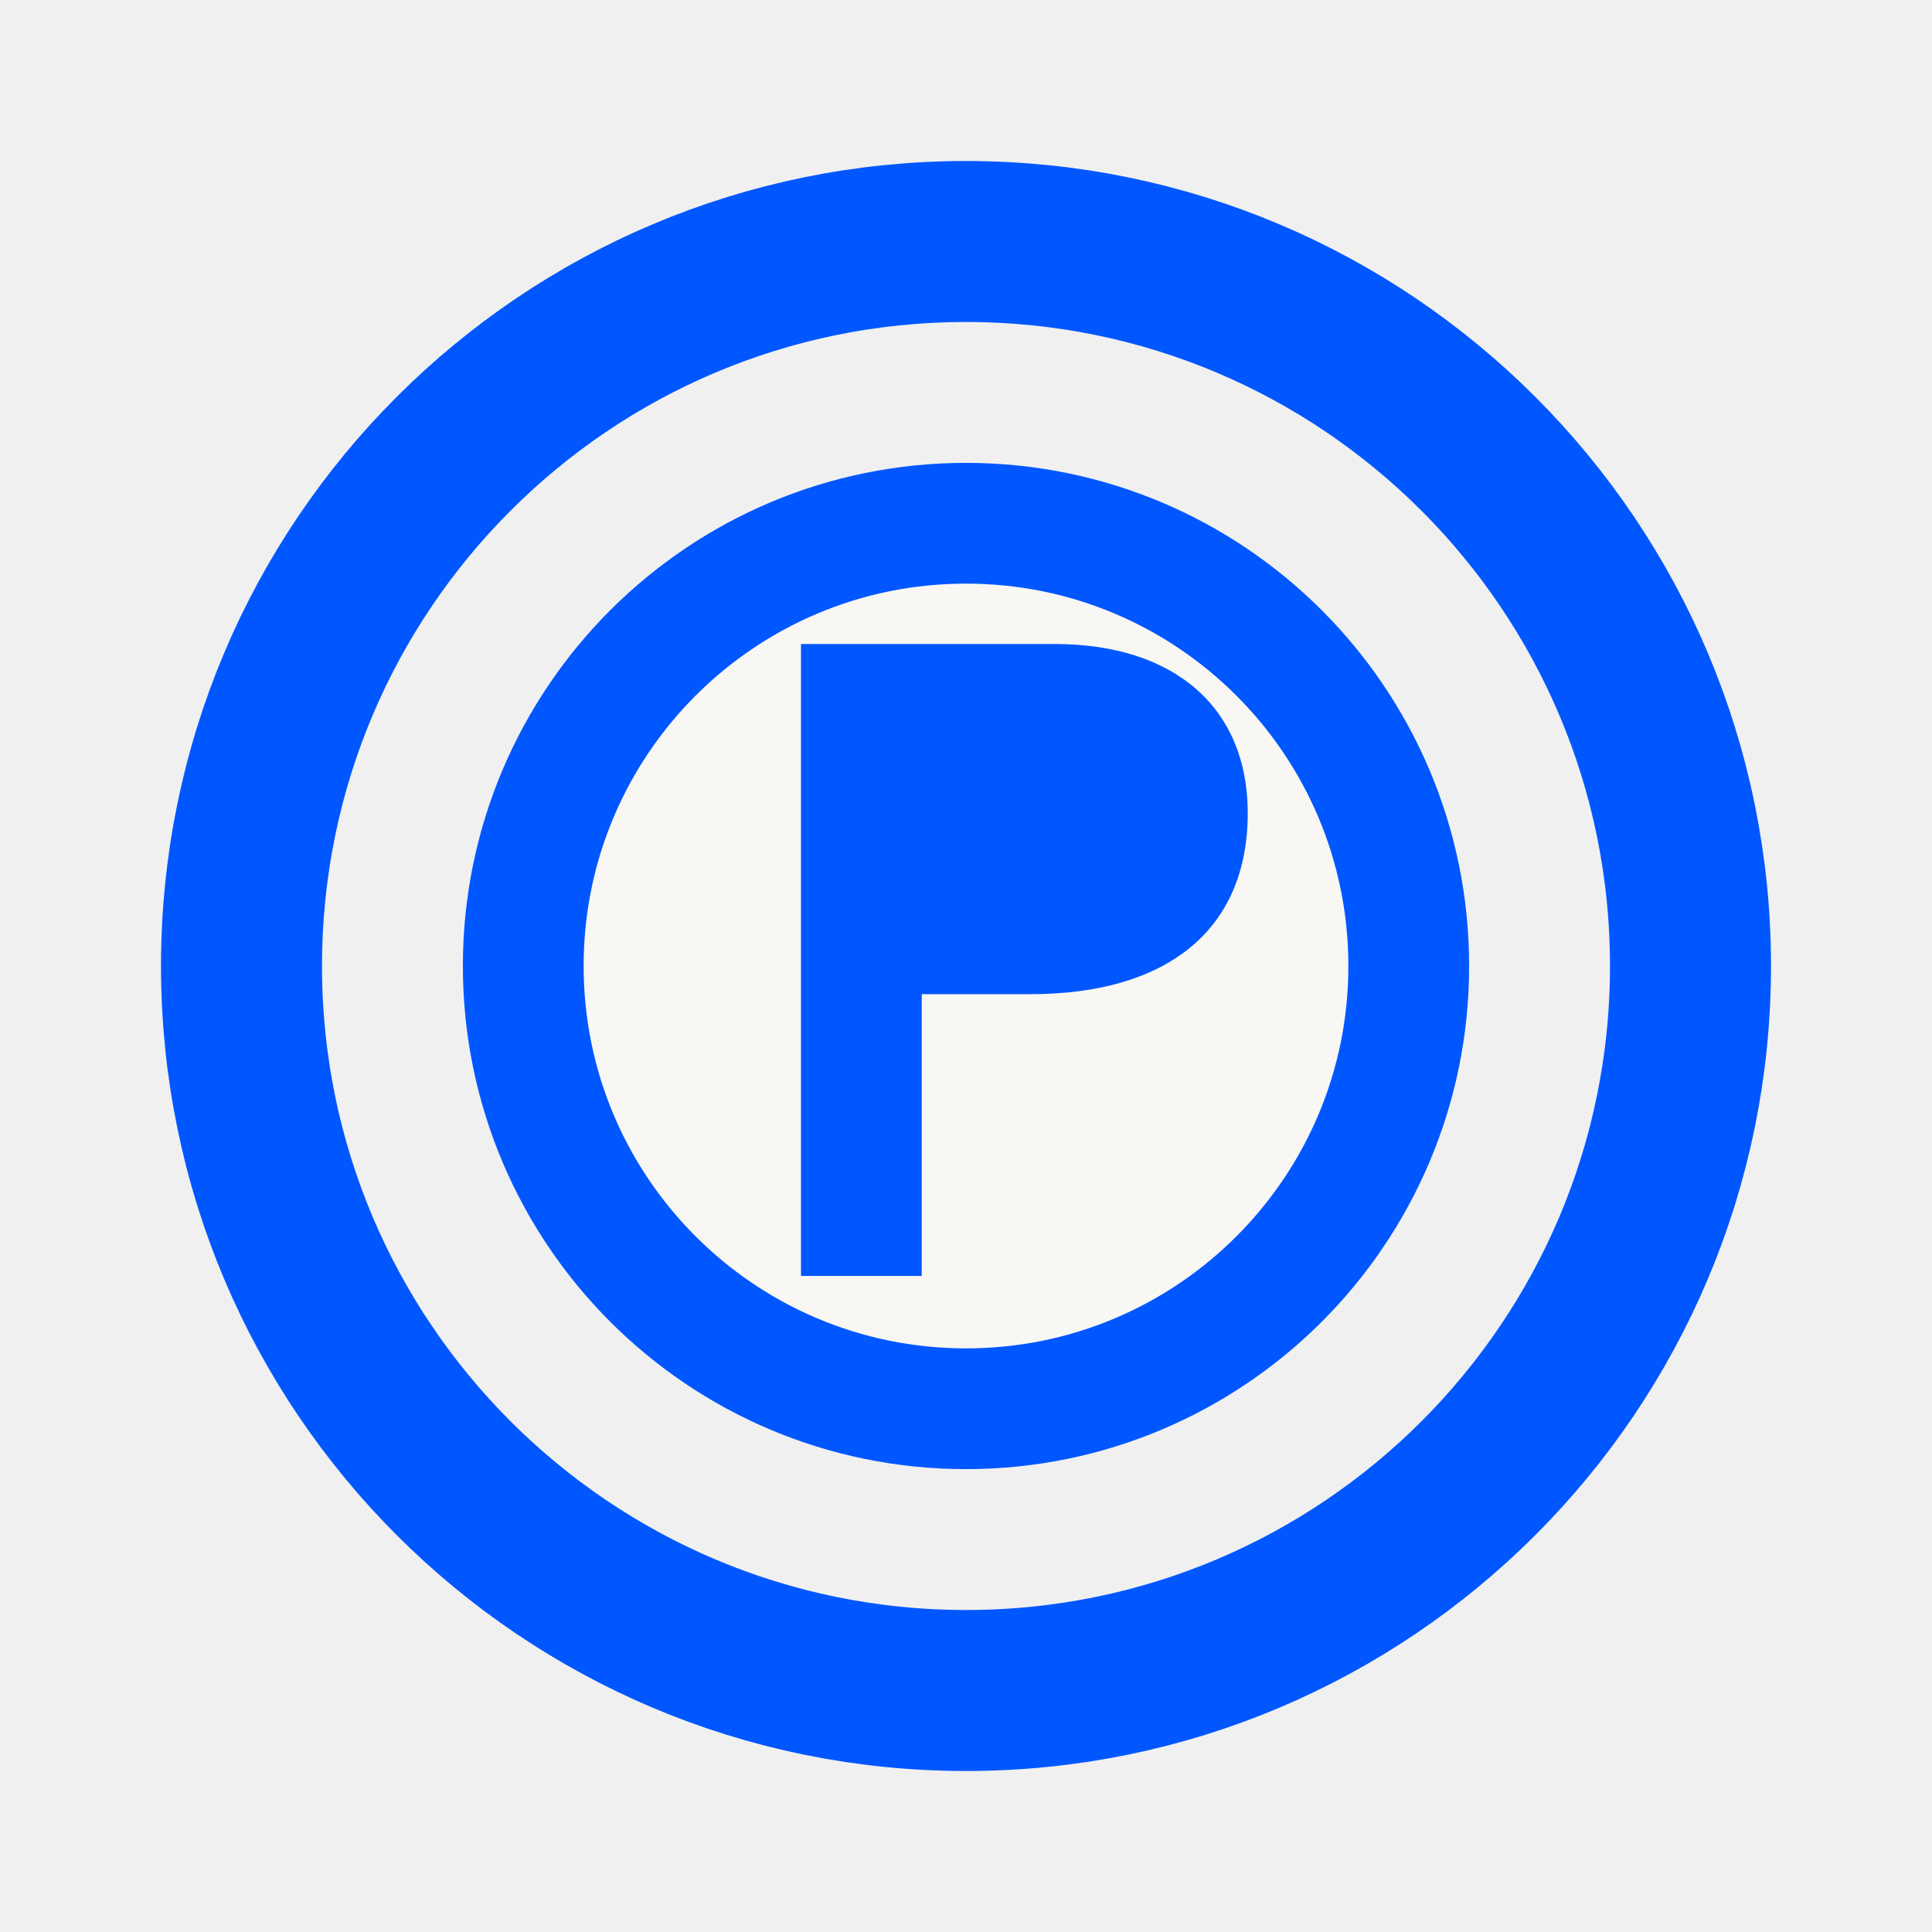
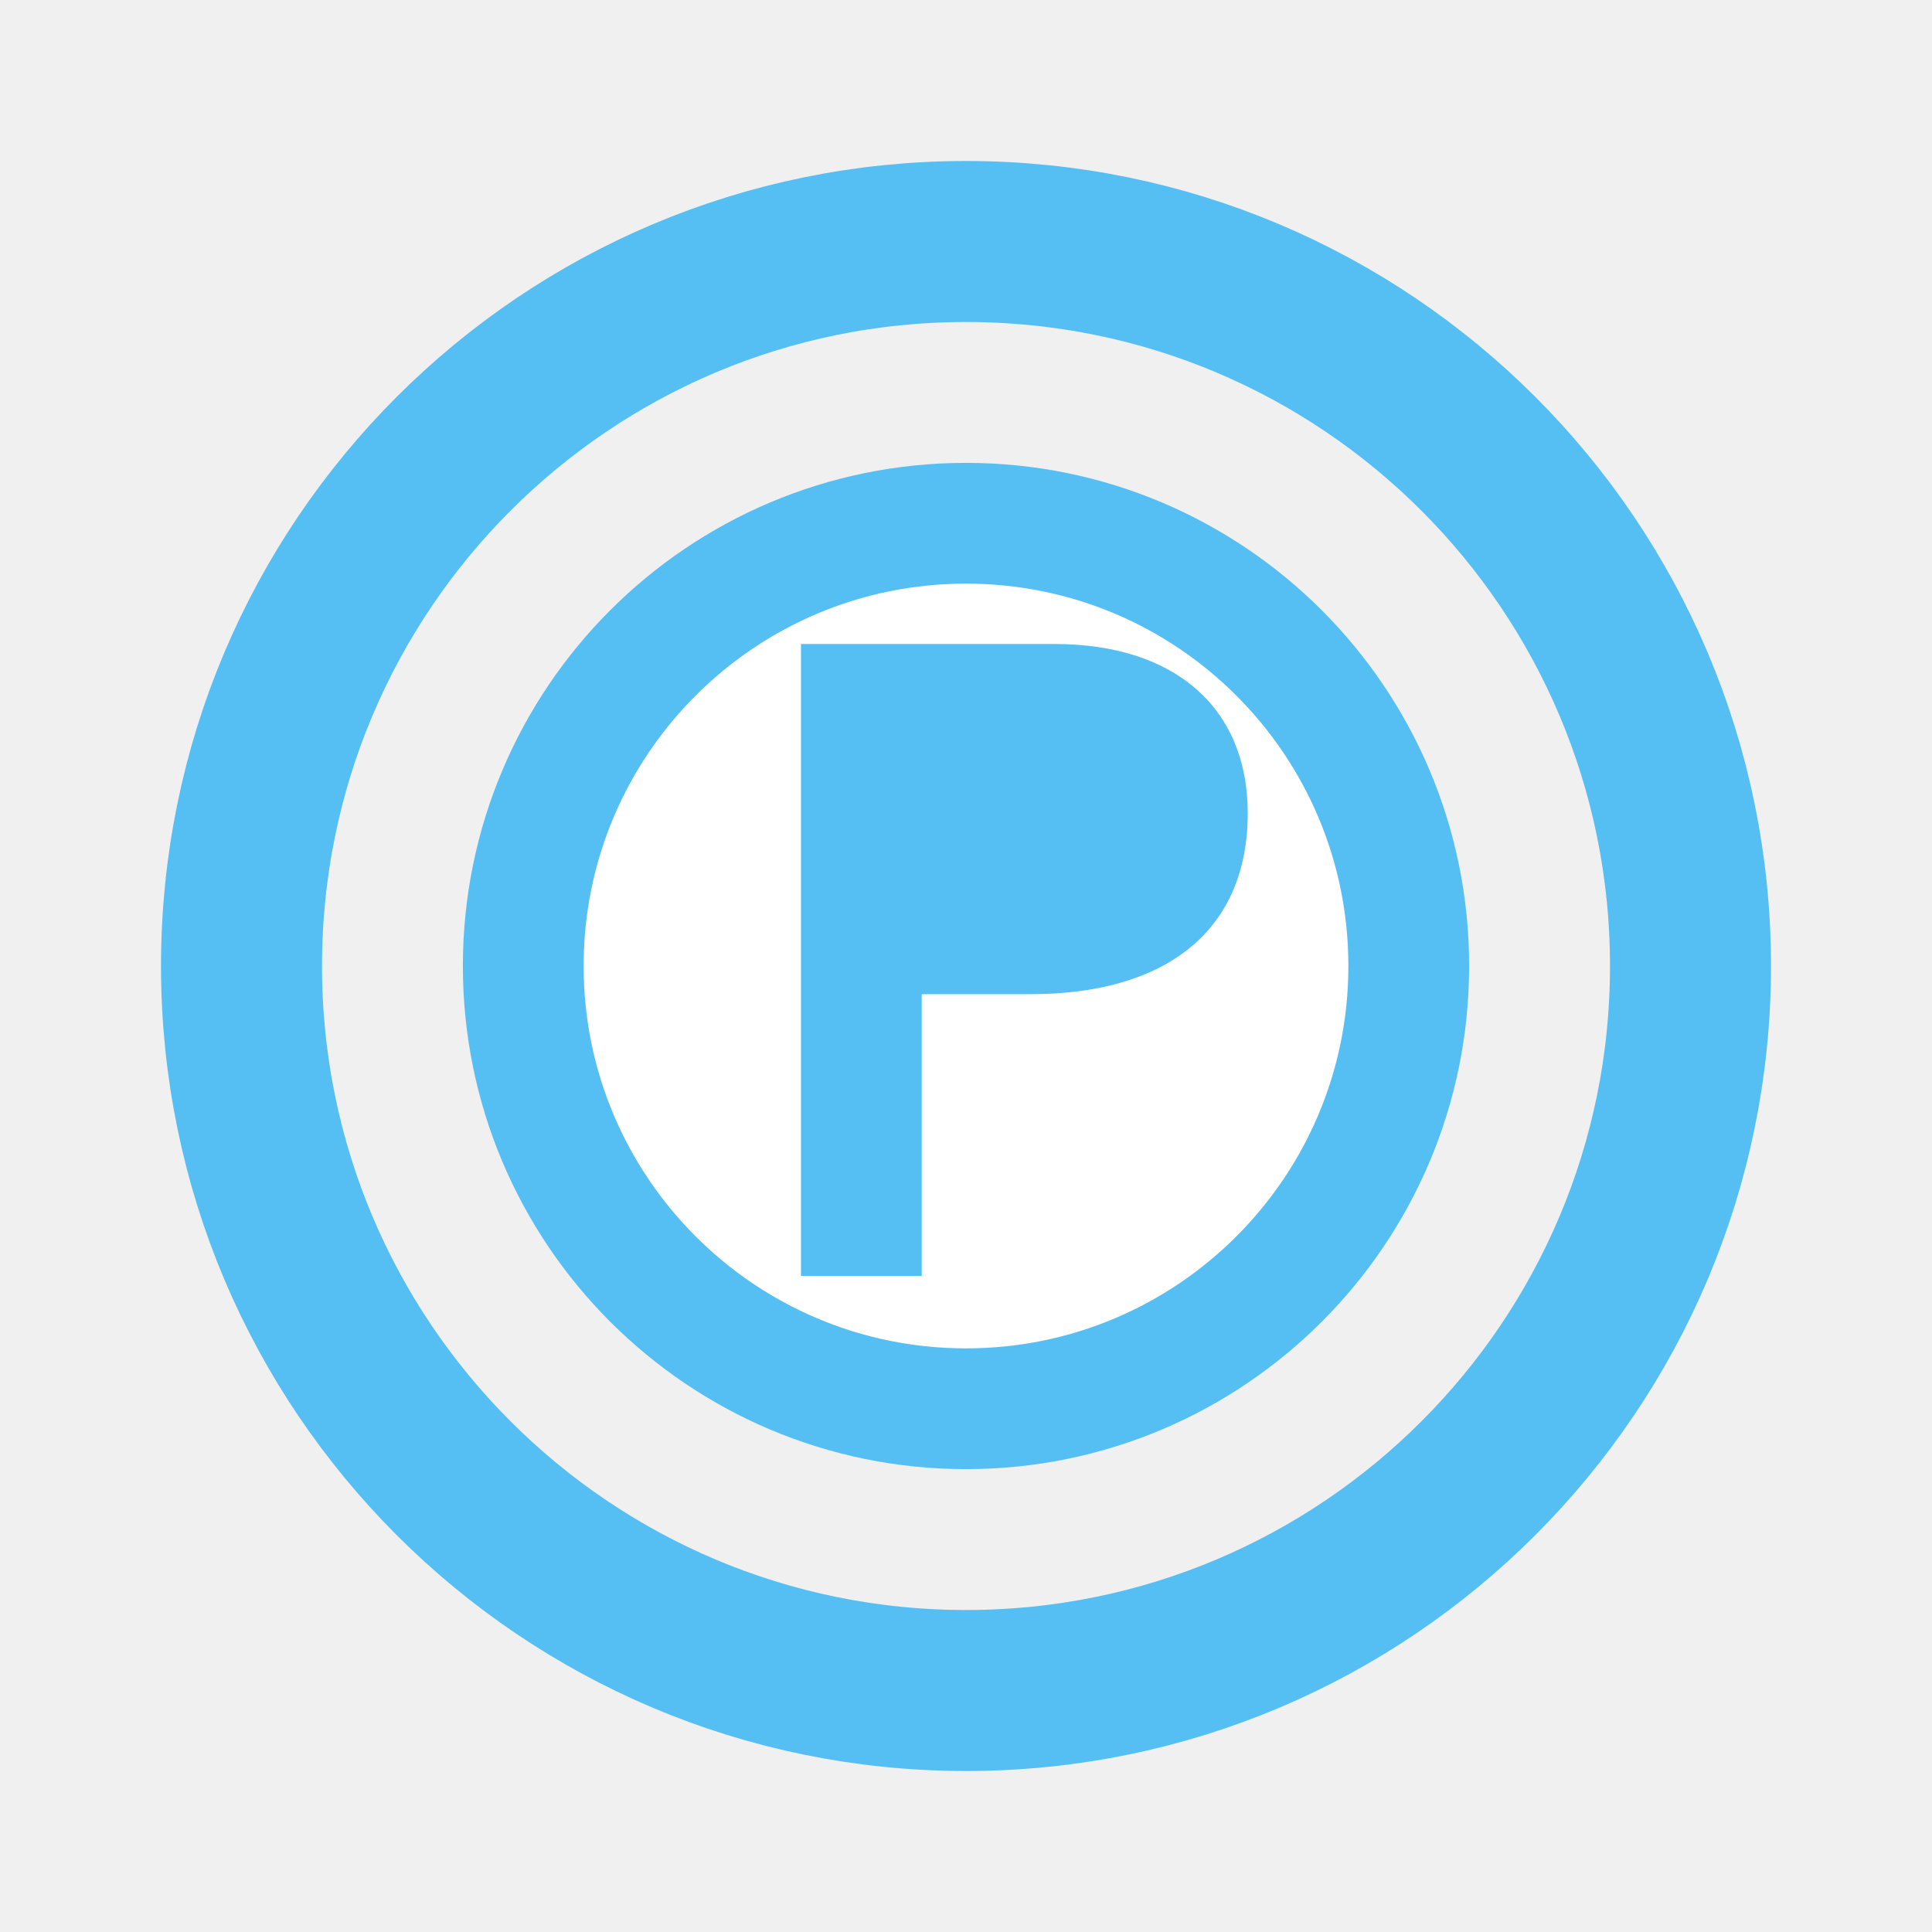
- <svg xmlns="http://www.w3.org/2000/svg" viewBox="0 0 48 48" fill="none">
-   <circle cx="24" cy="24" r="18" fill="none" stroke="#0057FF" stroke-width="4" />
-   <circle cx="24" cy="24" r="11" fill="#F8F7F4" stroke="#0057FF" stroke-width="3" />
-   <path d="M20 16h6.2c3 0 4.8 1.6 4.8 4.2 0 2.9-2 4.5-5.4 4.5h-2.7v7h-3V16Z" fill="#0057FF" />
+ <svg xmlns="http://www.w3.org/2000/svg" width="48" height="48" viewBox="0 0 48 48">
+   <circle cx="24" cy="24" r="18" fill="none" stroke="#55bff3" stroke-width="4" />
+   <circle cx="24" cy="24" r="11" fill="#ffffff" stroke="#55bff3" stroke-width="3" />
+   <path d="M20 16h6.2c3 0 4.8 1.6 4.8 4.2 0 2.9-2 4.5-5.4 4.5h-2.7v7h-3V16Z" fill="#55bff3" />
</svg>
